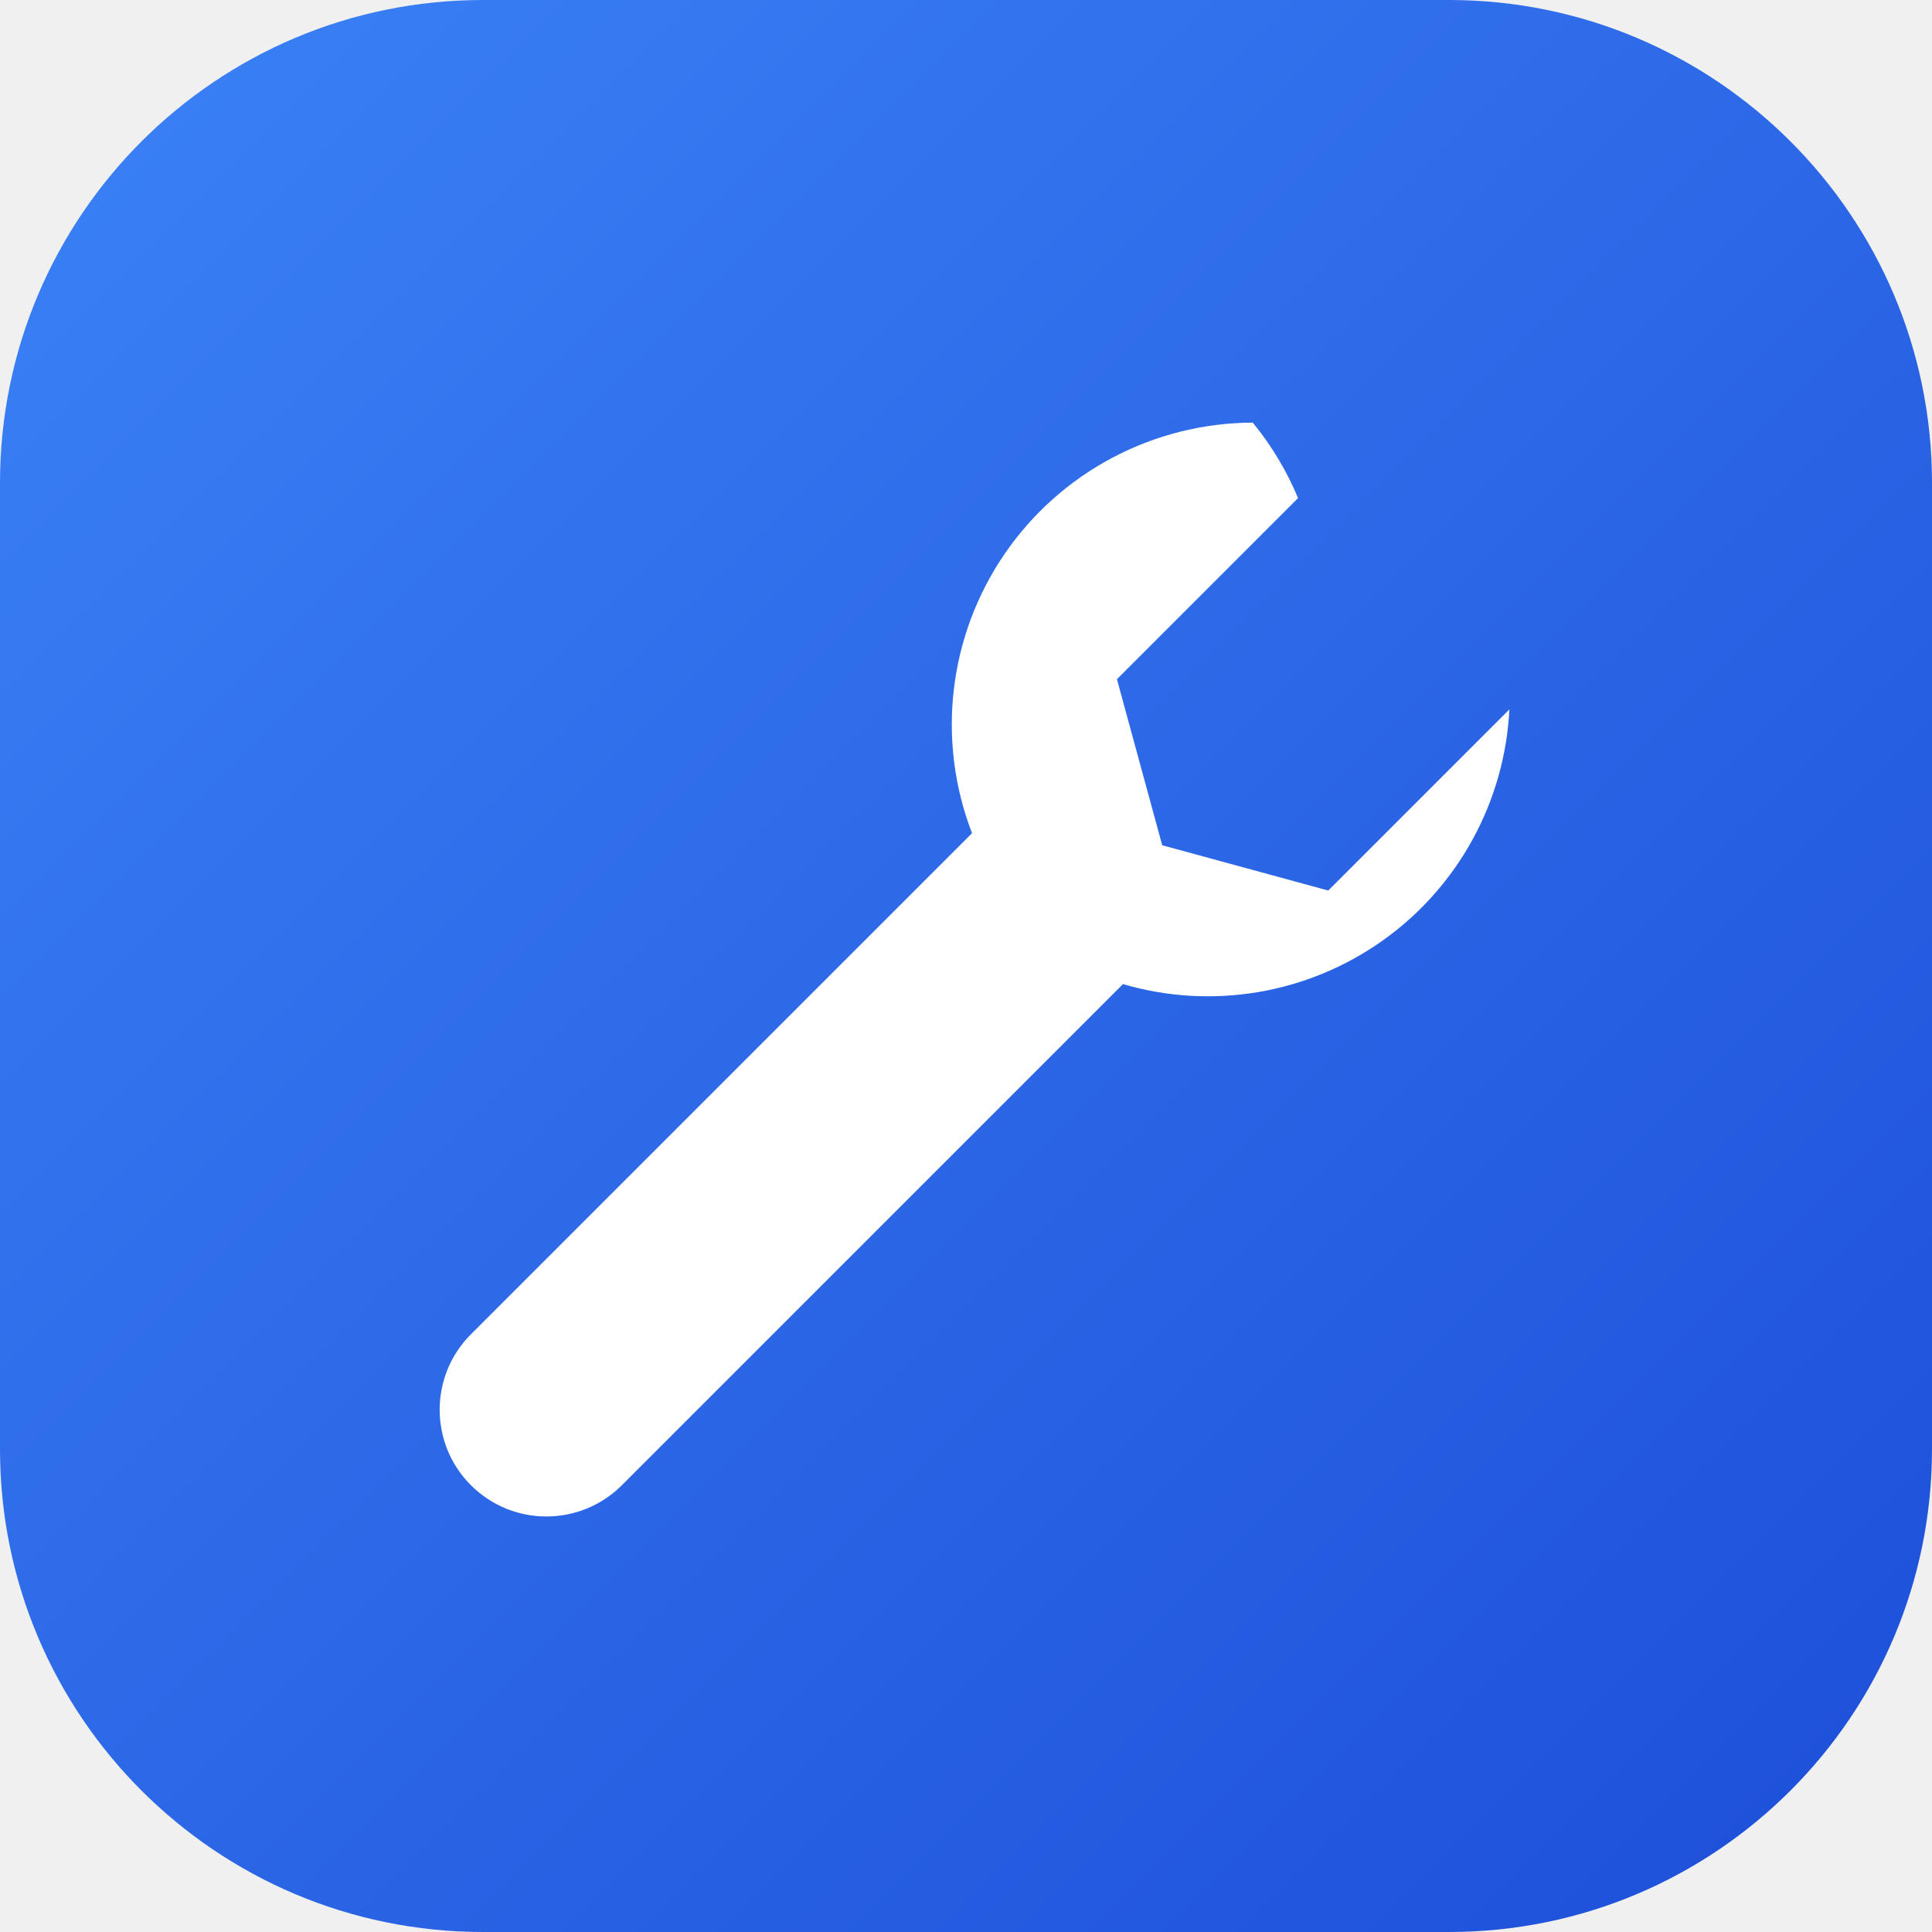
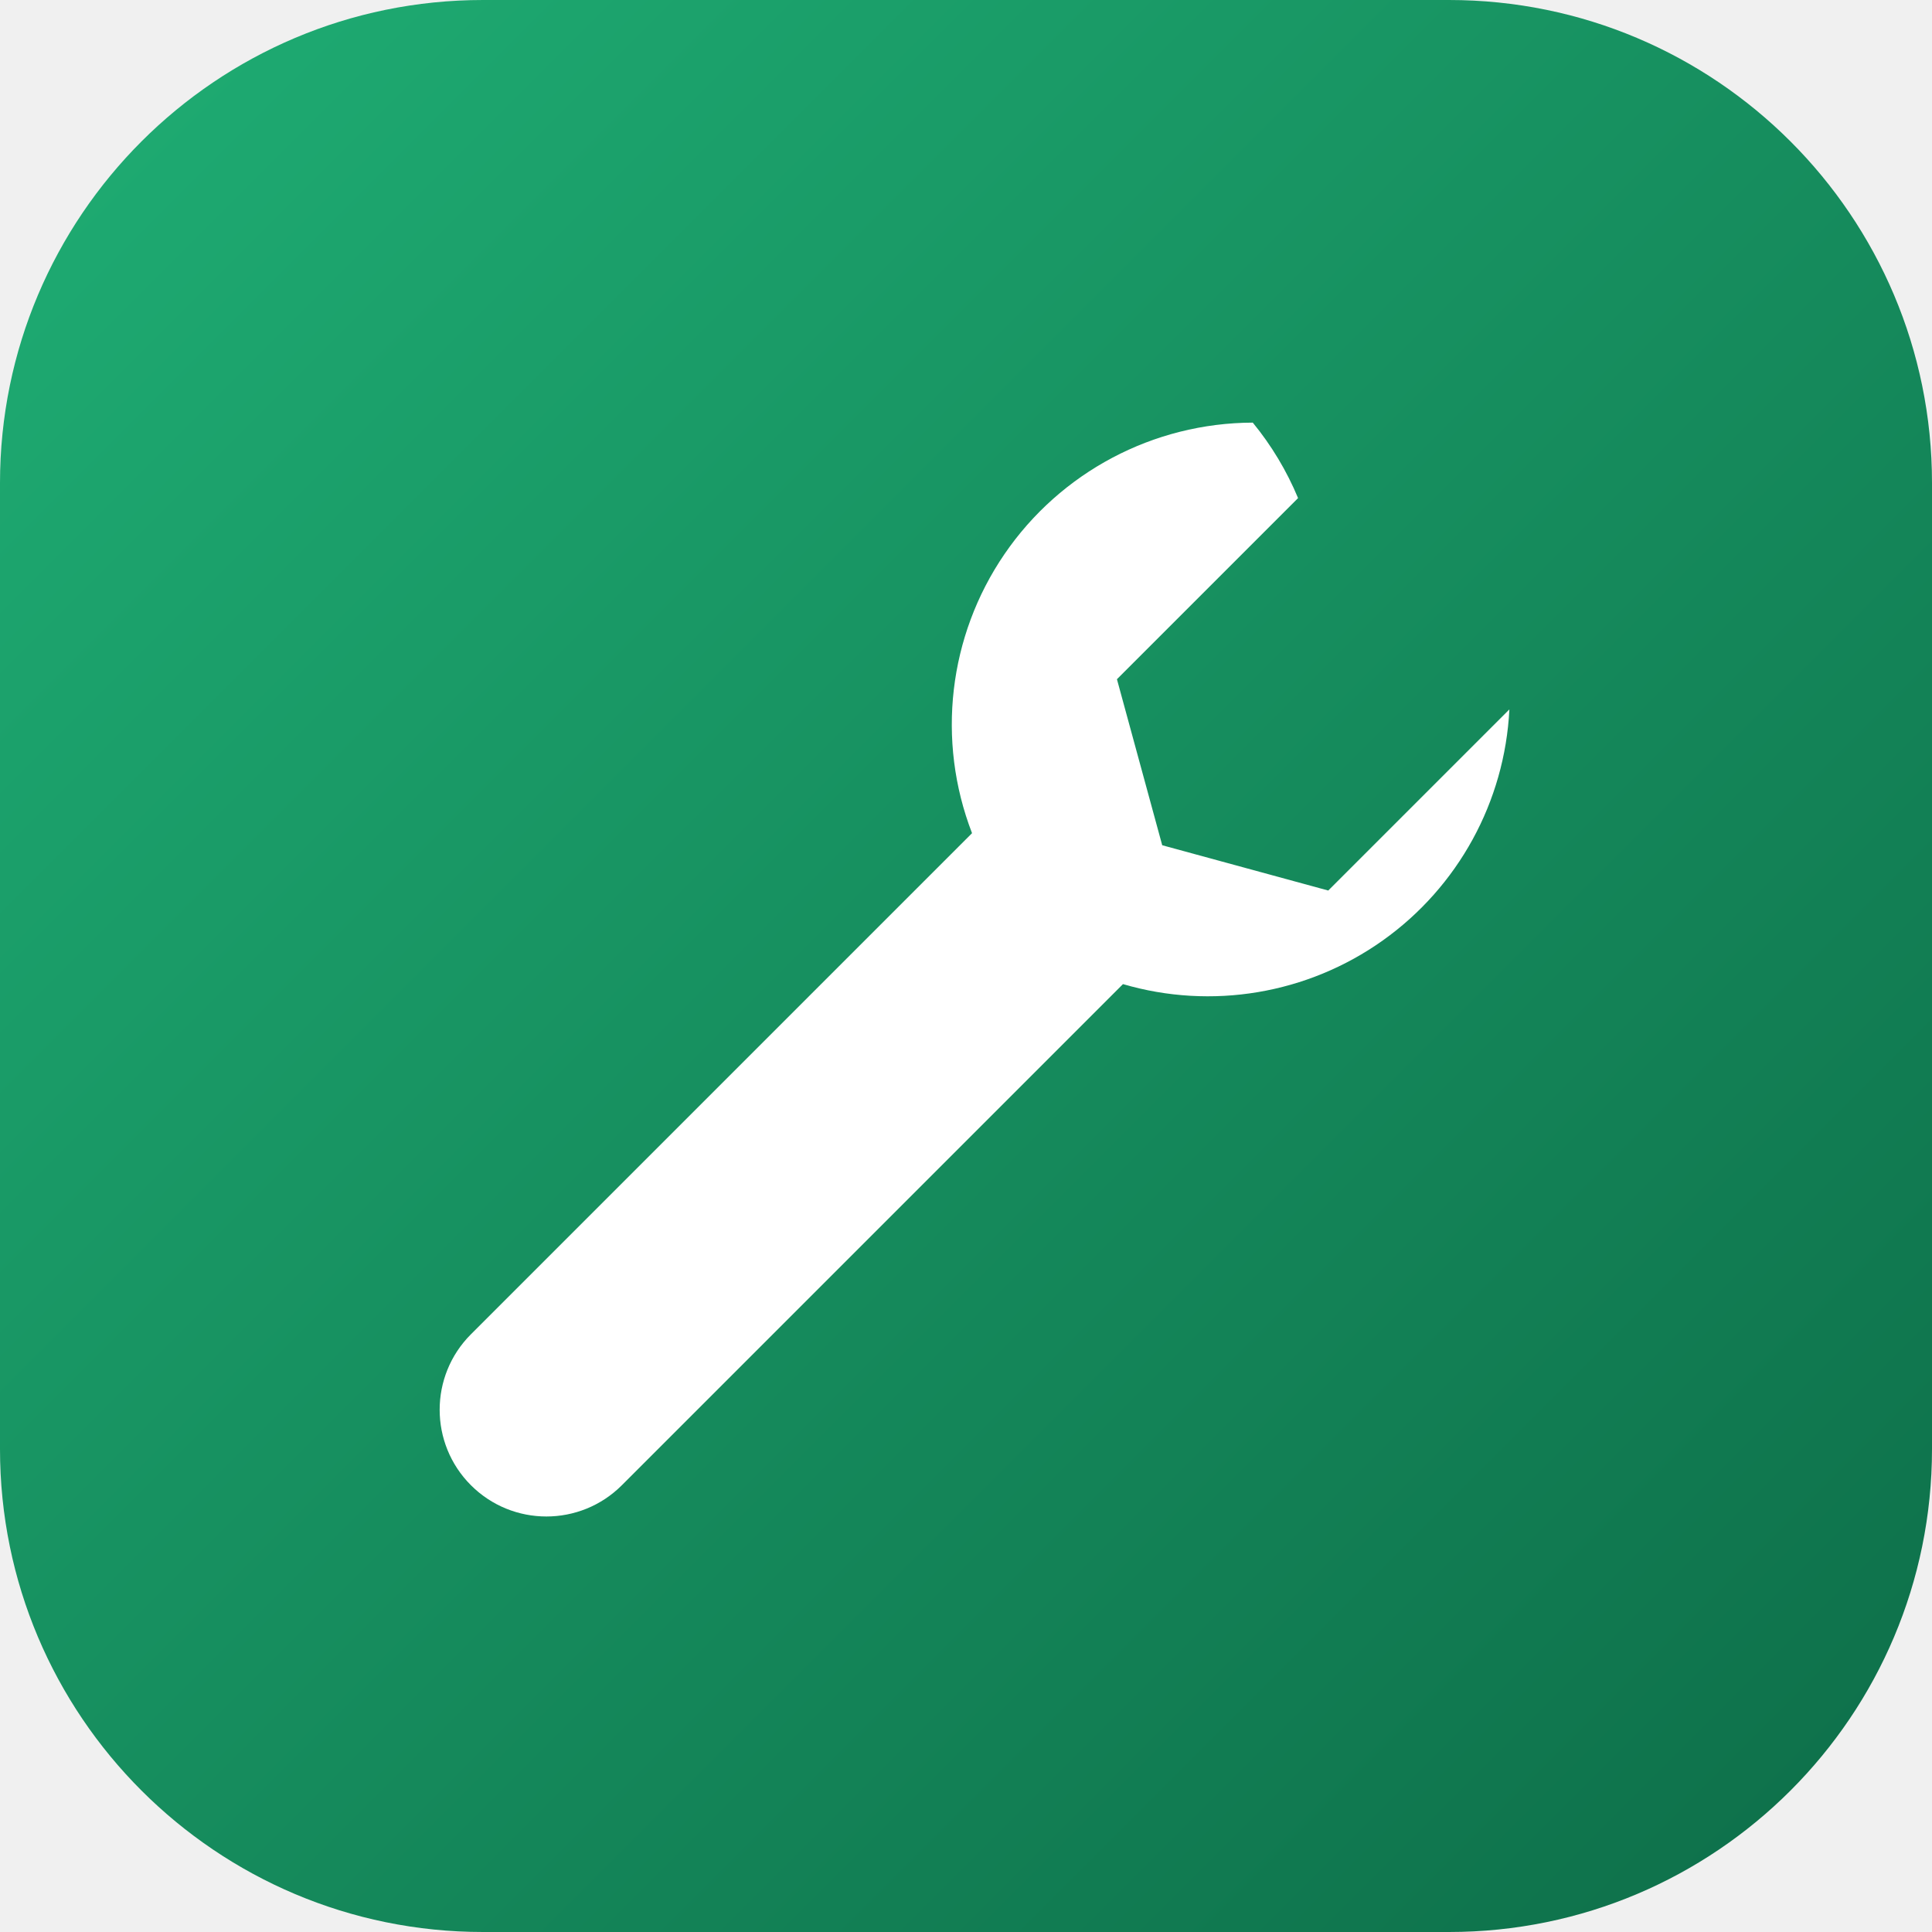
<svg xmlns="http://www.w3.org/2000/svg" viewBox="0 0 64 64">
  <defs>
    <linearGradient id="g" x1="0" y1="0" x2="1" y2="1">
-       <stop offset="0" stop-color="#3b82f6" />
-       <stop offset="1" stop-color="#1d4ed8" />
+       <stop offset="0" stop-color="#1fae74" />
+       <stop offset="1" stop-color="#0d6d48" />
    </linearGradient>
  </defs>
  <rect width="64" height="64" rx="16" fill="url(#g)" />
  <path d="M41.5 14a10 10 0 0 0-9.3 13.6L15.6 44.2a3.5 3.5 0 0 0 5 5l16.6-16.6A10 10 0 0 0 50 23.5l-6 6-5.5-1.5L37 22.5l6-6a10 10 0 0 0-1.5-2.5z" fill="#fff" />
</svg>
